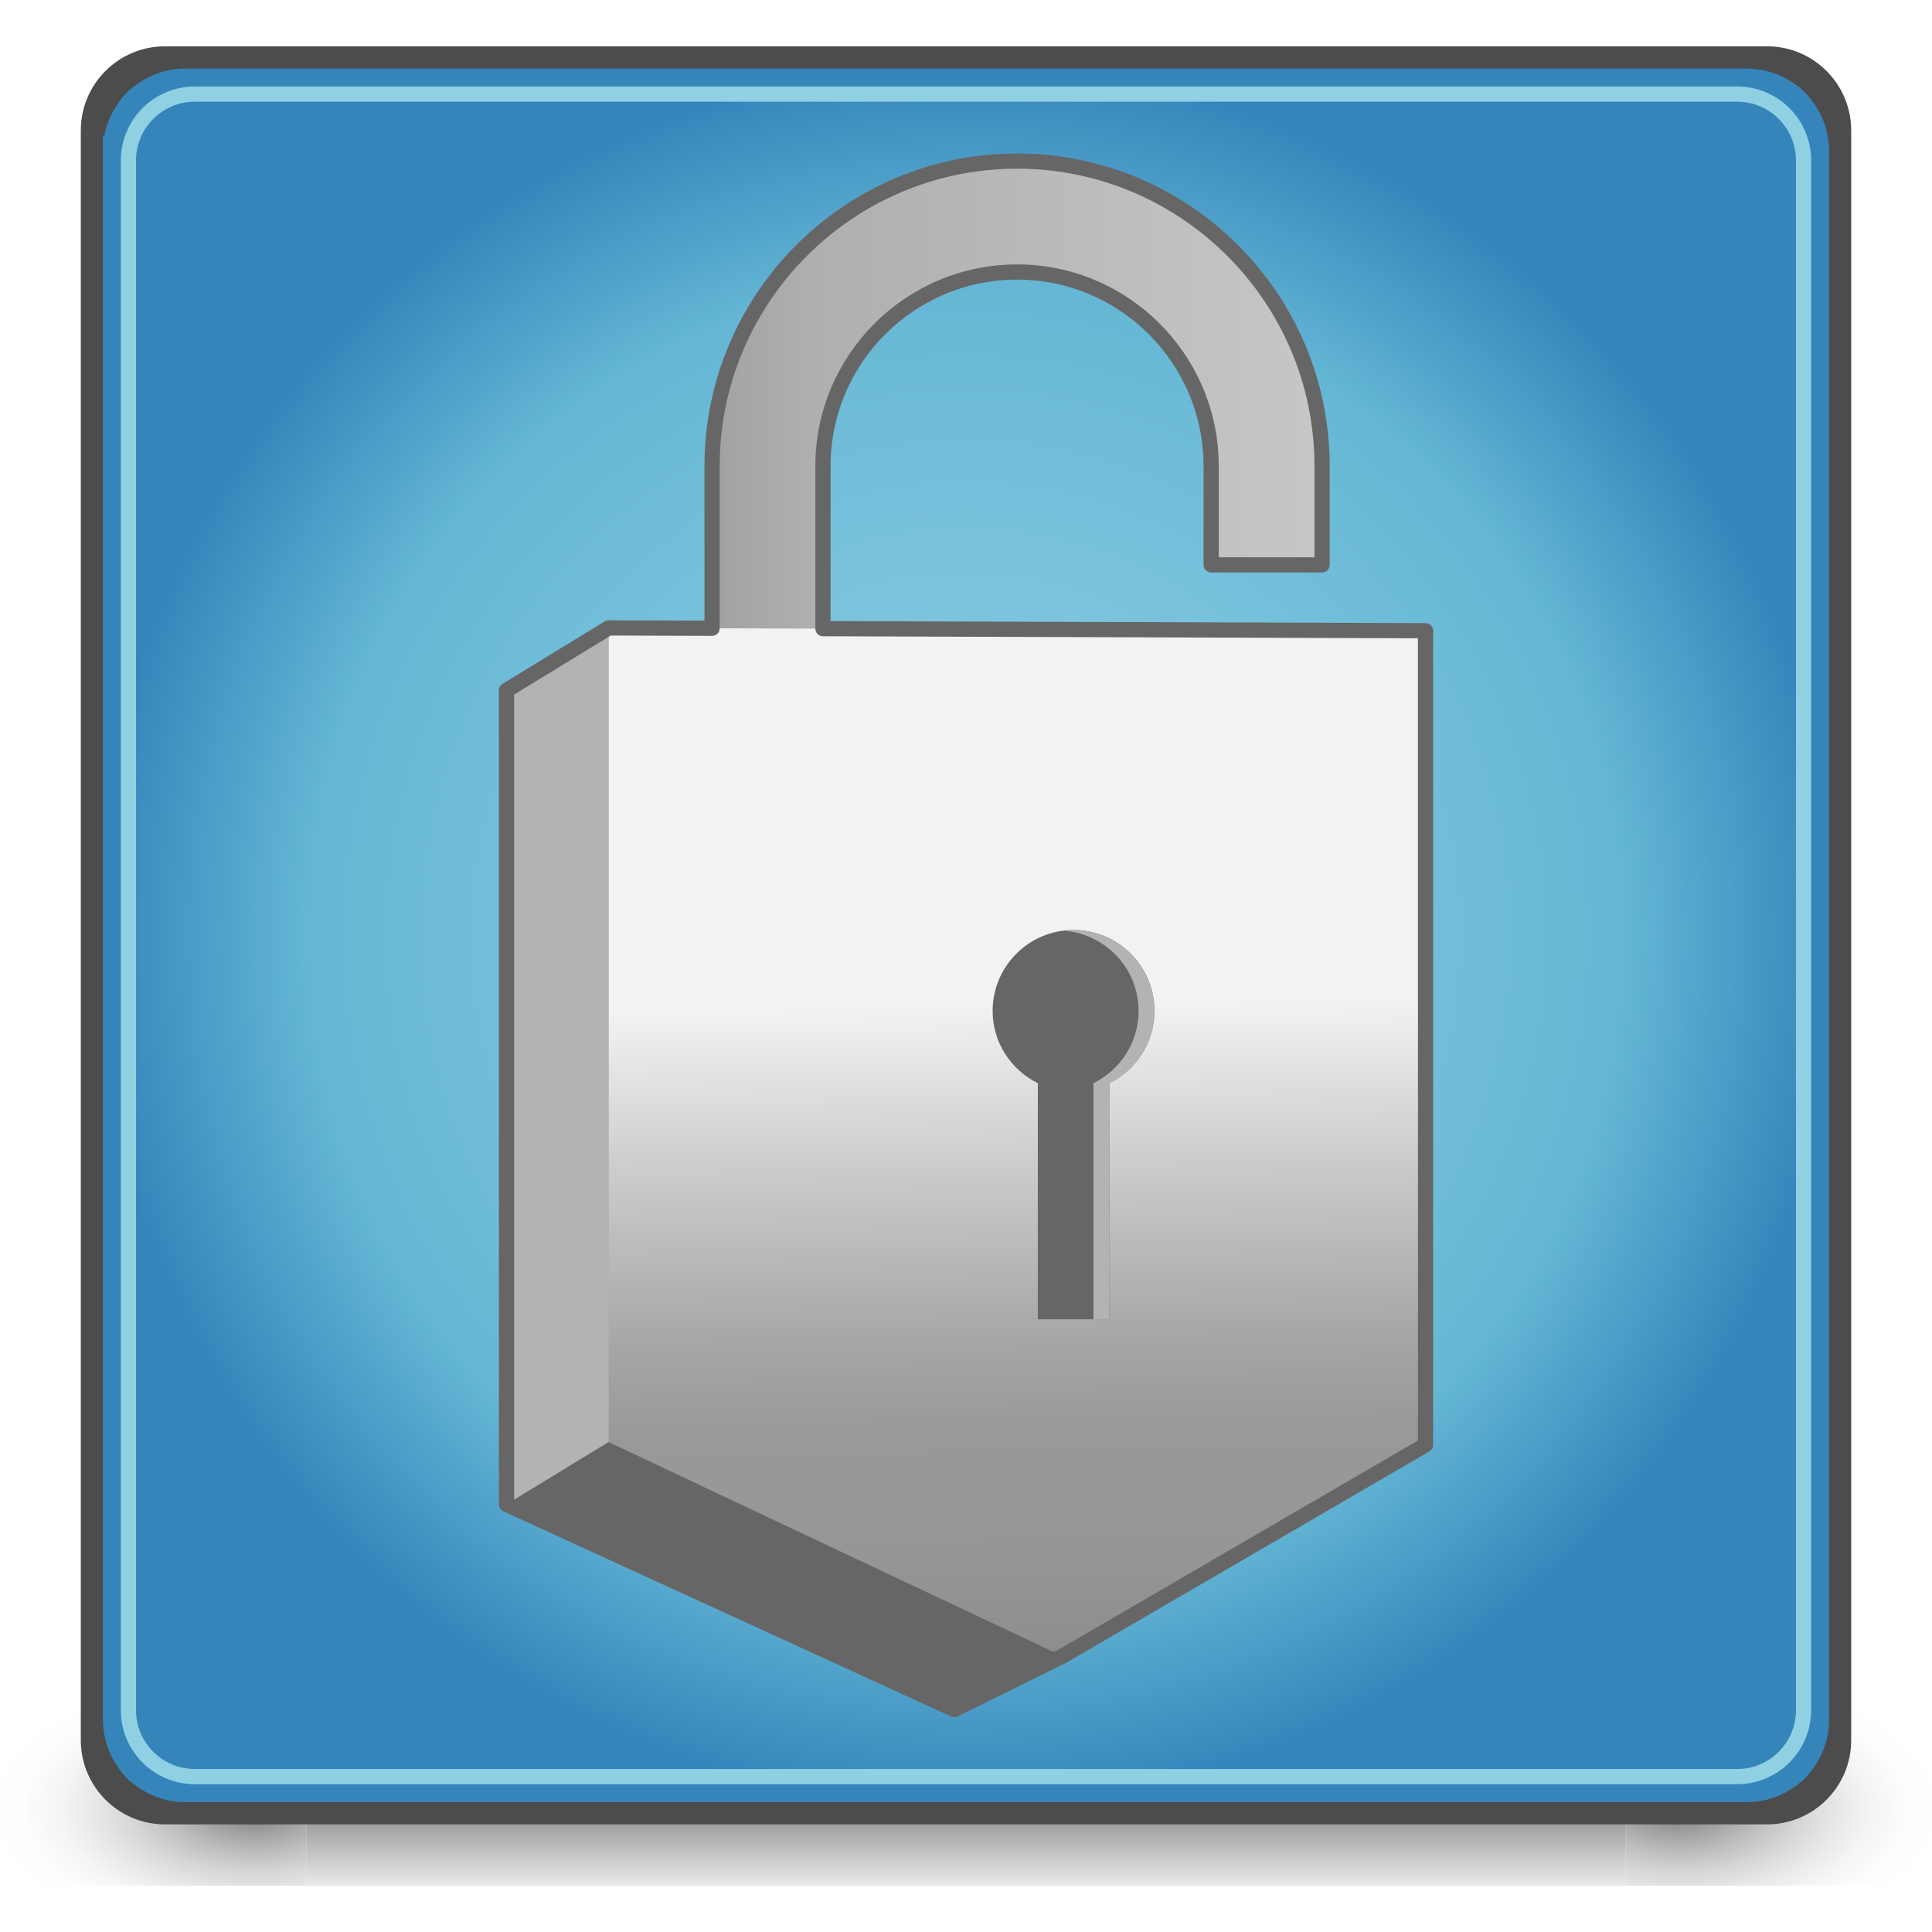
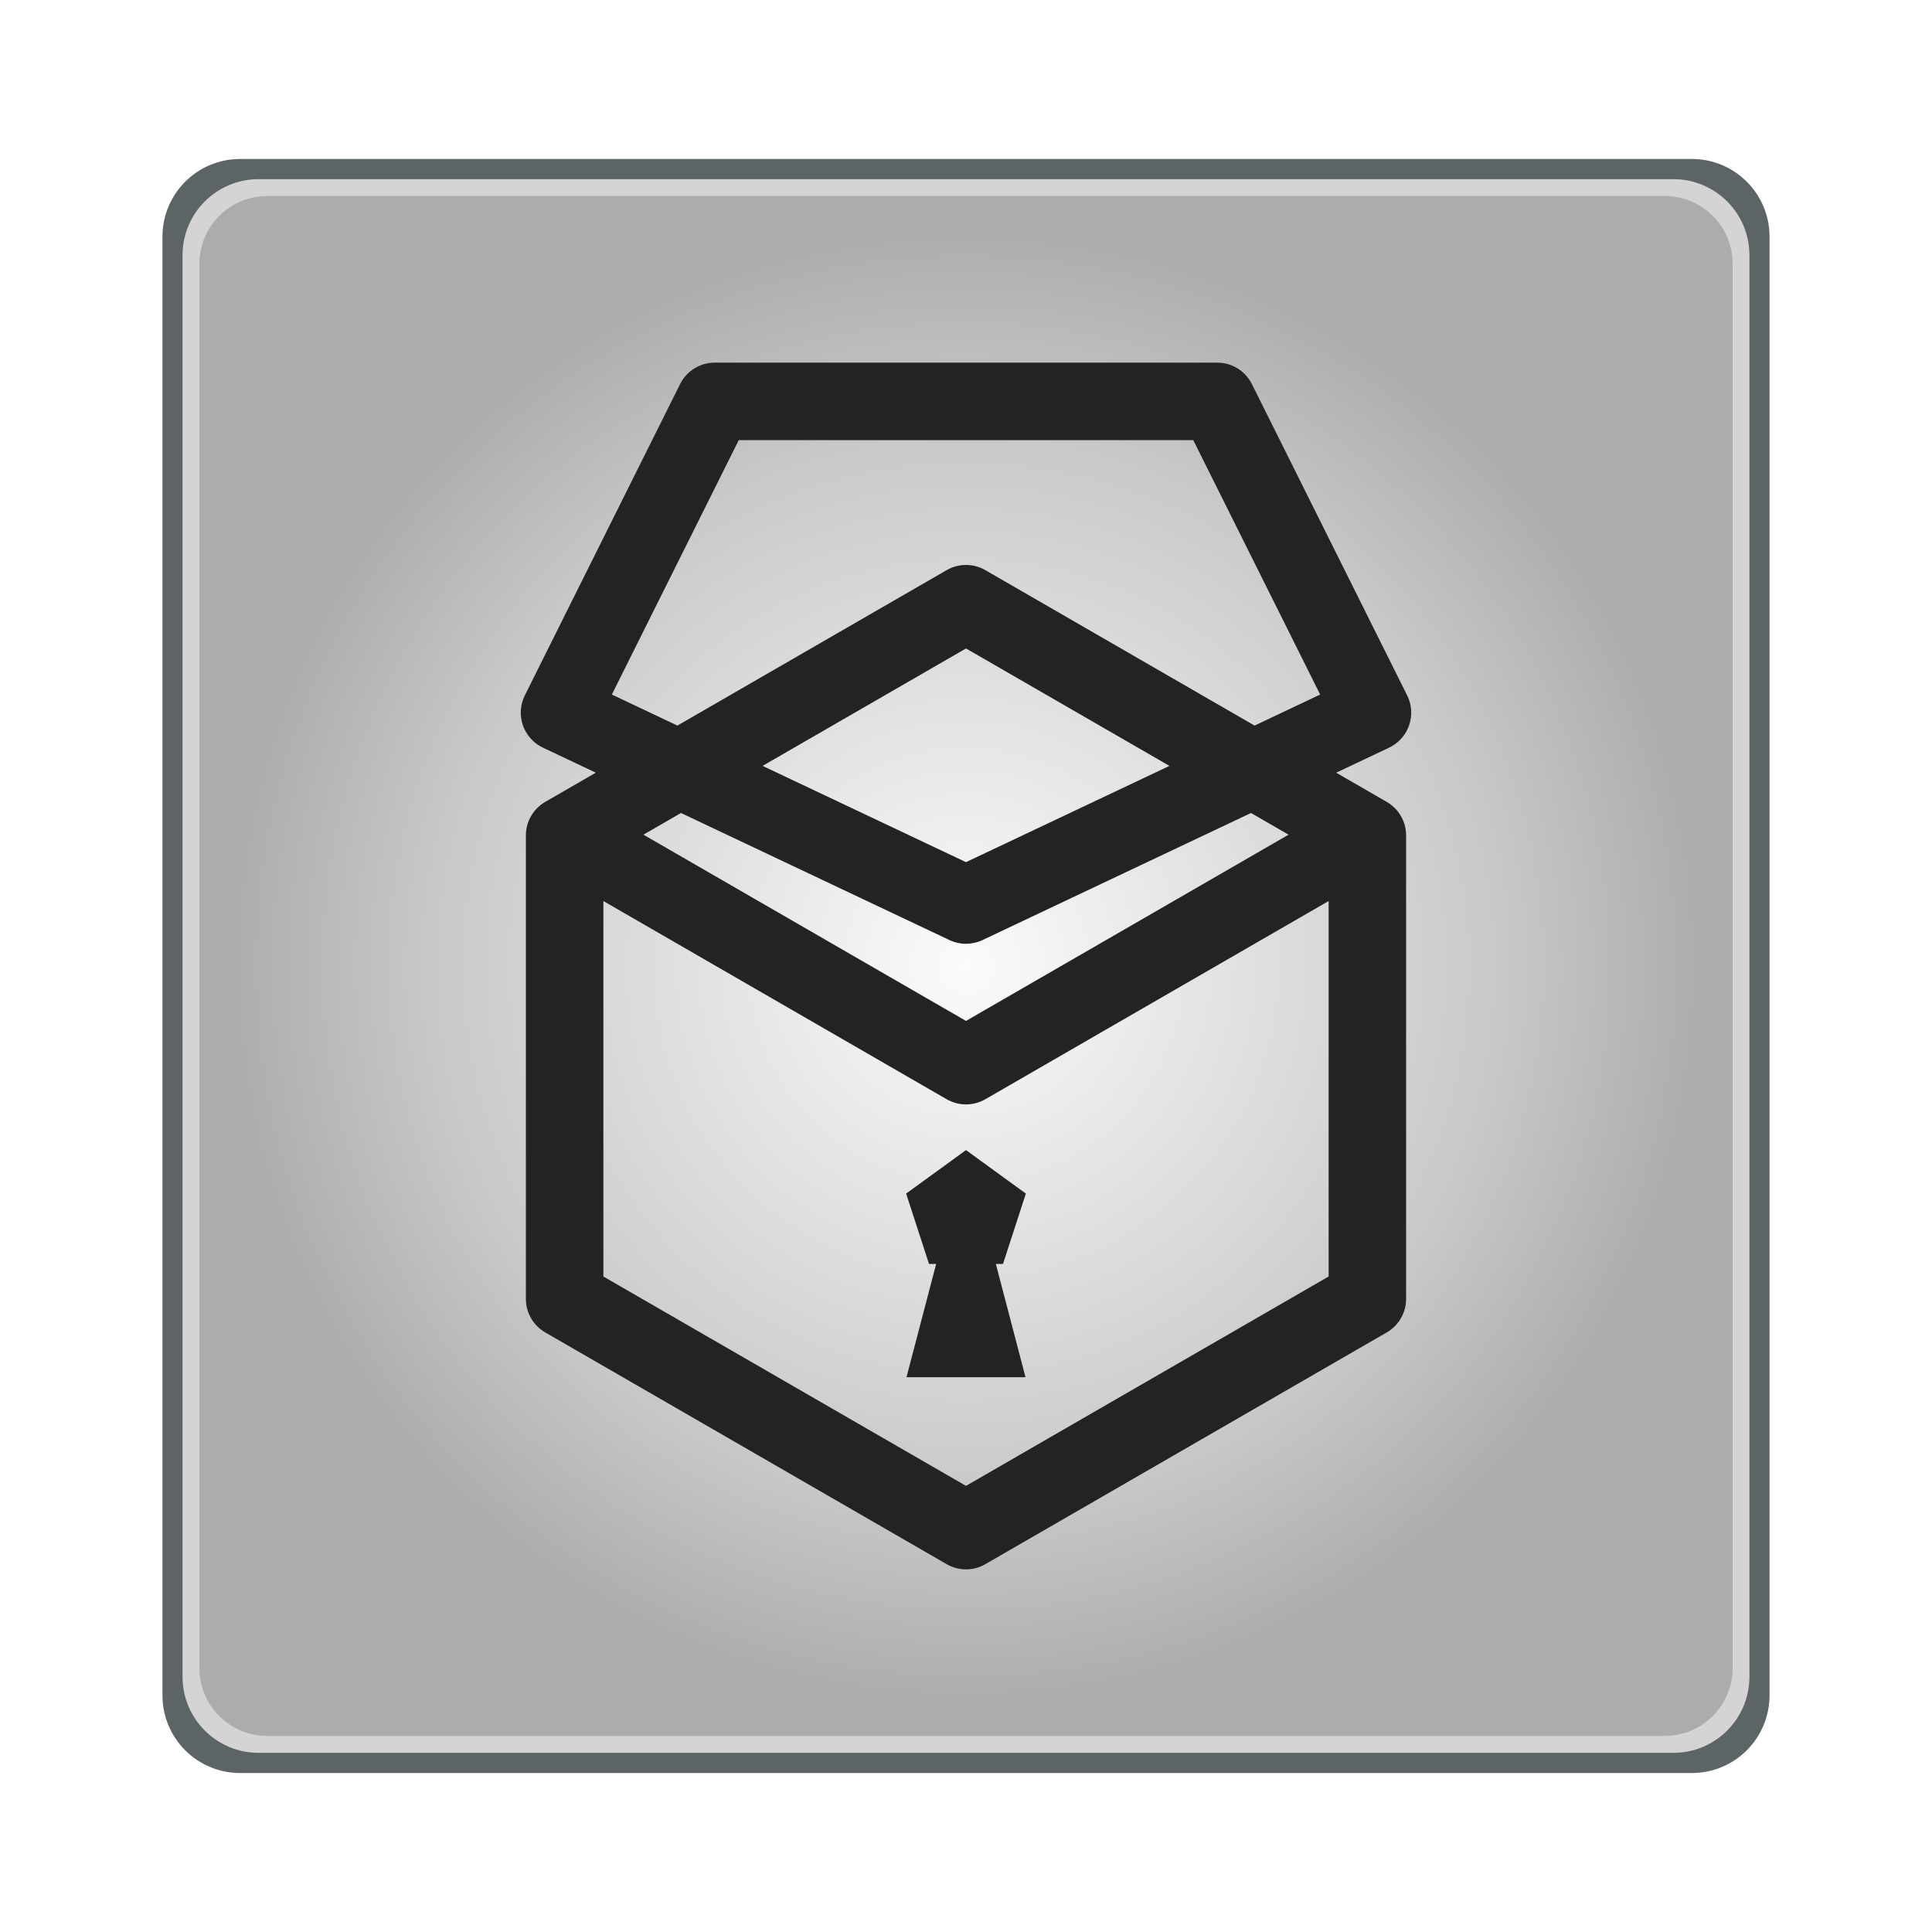
<svg xmlns="http://www.w3.org/2000/svg" version="1.1" id="Layer_1" x="0px" y="0px" width="64" height="64" viewBox="0 0 64 64" enable-background="new 0 0 128 128" xml:space="preserve">
-   <defs id="defs3684" />
-   <g id="g3556" transform="matrix(0.503596,0,0,0.503596,-0.2301432,0.02165374)">
-     <g id="g3558">
-       <linearGradient id="SVGID_1_" gradientUnits="userSpaceOnUse" x1="64.001" y1="112.31" x2="64.001" y2="125.555">
-         <stop offset="0.006" style="stop-color:#FFFFFF" id="stop3561" />
-         <stop offset="0.419" style="stop-color:#1A1A1A" id="stop3563" />
-         <stop offset="0.592" style="stop-color:#666666" id="stop3565" />
-         <stop offset="0.79" style="stop-color:#B8B8B8" id="stop3567" />
-         <stop offset="0.931" style="stop-color:#EBEBEB" id="stop3569" />
-         <stop offset="1" style="stop-color:#FFFFFF" id="stop3571" />
-       </linearGradient>
-       <rect x="20.61" y="112.174" width="86.78" height="11.823" id="rect3573" style="opacity:0.6;fill:url(#SVGID_1_)" />
-       <radialGradient id="SVGID_2_" cx="104.353" cy="118.071" r="15.535" gradientTransform="matrix(1.1093,0,0,0.5758,-4.9365,50.9475)" gradientUnits="userSpaceOnUse">
-         <stop offset="0" style="stop-color:#1A1A1A" id="stop3576" />
-         <stop offset="0.049" style="stop-color:#2E2E2E" id="stop3578" />
-         <stop offset="0.19" style="stop-color:#656565" id="stop3580" />
-         <stop offset="0.331" style="stop-color:#949494" id="stop3582" />
-         <stop offset="0.472" style="stop-color:#BBBBBB" id="stop3584" />
-         <stop offset="0.61" style="stop-color:#D8D8D8" id="stop3586" />
-         <stop offset="0.745" style="stop-color:#EEEEEE" id="stop3588" />
-         <stop offset="0.877" style="stop-color:#FBFBFB" id="stop3590" />
-         <stop offset="1" style="stop-color:#FFFFFF" id="stop3592" />
-       </radialGradient>
-       <rect x="107.391" y="109.55" width="20.152" height="14.447" id="rect3594" style="opacity:0.6;fill:url(#SVGID_2_)" />
-       <radialGradient id="SVGID_3_" cx="23.571" cy="118.071" r="15.537" gradientTransform="matrix(-1.1093,0,0,0.5758,43.3262,50.9475)" gradientUnits="userSpaceOnUse">
-         <stop offset="0" style="stop-color:#1A1A1A" id="stop3597" />
-         <stop offset="0.049" style="stop-color:#2E2E2E" id="stop3599" />
-         <stop offset="0.19" style="stop-color:#656565" id="stop3601" />
-         <stop offset="0.331" style="stop-color:#949494" id="stop3603" />
-         <stop offset="0.472" style="stop-color:#BBBBBB" id="stop3605" />
-         <stop offset="0.61" style="stop-color:#D8D8D8" id="stop3607" />
-         <stop offset="0.745" style="stop-color:#EEEEEE" id="stop3609" />
-         <stop offset="0.877" style="stop-color:#FBFBFB" id="stop3611" />
-         <stop offset="1" style="stop-color:#FFFFFF" id="stop3613" />
-       </radialGradient>
-       <rect x="0.457" y="109.55" width="20.153" height="14.447" id="rect3615" style="opacity:0.6;fill:url(#SVGID_3_)" />
-     </g>
-     <g id="g3617">
-       <radialGradient id="SVGID_4_" cx="64" cy="61.483" r="57.355" gradientUnits="userSpaceOnUse">
-         <stop offset="0" style="stop-color:#8FD0E3" id="stop3620" />
-         <stop offset="0.497" style="stop-color:#75C0DA" id="stop3622" />
-         <stop offset="0.75" style="stop-color:#65B7D5" id="stop3624" />
-         <stop offset="1" style="stop-color:#3585BB" id="stop3626" />
-       </radialGradient>
-       <path stroke-miterlimit="10" d="m 6.771,8.542 c 0,-2.507 2.032,-4.539 4.539,-4.539 l 105.38,0 c 2.506,0 4.538,2.032 4.538,4.539 l 0,105.884 c 0,2.507 -2.032,4.538 -4.538,4.538 l -105.379,0 c -2.507,0 -4.539,-2.031 -4.539,-4.538 l 0,-105.884 z" id="path3628" style="fill:url(#SVGID_4_);stroke:#4c4c4c;stroke-width:2;stroke-miterlimit:10" />
-     </g>
-     <path stroke-miterlimit="10" d="m 8.229,9.89 c 0,-2.443 1.981,-4.422 4.423,-4.422 l 102.696,0 c 2.444,0 4.424,1.979 4.424,4.422 l 0,103.186 c 0,2.444 -1.979,4.426 -4.424,4.426 l -102.697,0 c -2.441,0 -4.423,-1.981 -4.423,-4.426 l 0,-103.186 z" id="path3630" style="fill:none;stroke:#3585bb;stroke-width:2;stroke-miterlimit:10" />
-     <path stroke-miterlimit="10" d="m 8.905,10.514 c 0,-2.413 1.956,-4.368 4.369,-4.368 l 101.451,0 c 2.413,0 4.369,1.956 4.369,4.368 l 0,101.937 c 0,2.413 -1.956,4.37 -4.369,4.37 l -101.451,0 c -2.413,0 -4.369,-1.957 -4.369,-4.37 l 0,-101.937 z" id="path3632" style="fill:none;stroke:#8fd0e3;stroke-miterlimit:10" />
-     <g id="g3634">
-       <linearGradient id="SVGID_5_" gradientUnits="userSpaceOnUse" x1="35.32" y1="36.661" x2="94.903" y2="36.965">
-         <stop offset="0" style="stop-color:#666666" id="stop3637" />
-         <stop offset="0.045" style="stop-color:#777777" id="stop3639" />
-         <stop offset="0.131" style="stop-color:#919191" id="stop3641" />
-         <stop offset="0.219" style="stop-color:#A4A4A4" id="stop3643" />
-         <stop offset="0.311" style="stop-color:#AFAFAF" id="stop3645" />
-         <stop offset="0.41" style="stop-color:#B3B3B3" id="stop3647" />
-         <stop offset="1" style="stop-color:#CCCCCC" id="stop3649" />
-       </linearGradient>
-       <path d="m 54.59,62.994 -7.295,0 0,-32.375 c 0,-11.064 9,-20.064 20.064,-20.064 11.061,0 20.062,9 20.062,20.064 l 0,6.497 -7.297,0 0,-6.497 c 0,-7.041 -5.727,-12.769 -12.766,-12.769 -7.042,0 -12.77,5.728 -12.77,12.769 l 0,32.375 z" id="path3651" style="fill:url(#SVGID_5_)" />
-       <linearGradient id="SVGID_6_" gradientUnits="userSpaceOnUse" x1="67.326" y1="66.233" x2="68.259" y2="120.902">
-         <stop offset="0" style="stop-color:#F2F2F2" id="stop3654" />
-         <stop offset="0.188" style="stop-color:#CCCCCC" id="stop3656" />
-         <stop offset="0.395" style="stop-color:#A7A7A7" id="stop3658" />
-         <stop offset="0.506" style="stop-color:#999999" id="stop3660" />
-         <stop offset="0.664" style="stop-color:#969696" id="stop3662" />
-         <stop offset="0.789" style="stop-color:#8C8C8C" id="stop3664" />
-         <stop offset="0.901" style="stop-color:#7B7B7B" id="stop3666" />
-         <stop offset="1" style="stop-color:#666666" id="stop3668" />
-       </linearGradient>
-       <polygon points="94.228,41.447 94.228,94.998 70.344,108.897 40.489,94.812 40.489,41.261 " id="polygon3670" style="fill:url(#SVGID_6_)" />
-       <polygon points="33.772,98.917 33.772,45.365 40.489,41.261 40.489,94.812 " id="polygon3672" style="fill:#b3b3b3" />
-       <polygon points="63.229,112.413 33.772,98.917 40.489,94.812 70.344,108.897 " id="polygon3674" style="fill:#666666" />
-       <path stroke-miterlimit="10" d="m 54.591,41.309 0,-10.692 c 0,-7.041 5.726,-12.767 12.769,-12.767 7.039,0 12.766,5.727 12.766,12.767 l 0,6.498 7.297,0 0,-6.498 c 0,-11.063 -9.002,-20.064 -20.062,-20.064 -11.063,0 -20.064,9.001 -20.064,20.064 l 0,10.667 -6.806,-0.023 -6.717,4.105 0,53.551 29.457,13.497 7.114,-3.516 23.884,-13.9 0,-53.552 -39.638,-0.137 z" id="path3676" style="fill:none;stroke:#666666;stroke-linecap:round;stroke-linejoin:round;stroke-miterlimit:10" />
-       <path d="m 76.395,66.455 c 0,-2.938 -2.384,-5.322 -5.321,-5.322 -2.939,0 -5.323,2.385 -5.323,5.322 0,2.094 1.218,3.885 2.974,4.754 l 0,15.53 4.699,0 0,-15.53 c 1.754,-0.869 2.971,-2.66 2.971,-4.754 z" id="path3678" style="fill:#666666" />
-       <path d="m 71.073,61.133 c -0.18,0 -0.347,0.037 -0.522,0.054 2.69,0.266 4.801,2.509 4.801,5.269 0,2.094 -1.217,3.885 -2.97,4.754 l 0,15.53 1.041,0 0,-15.53 c 1.755,-0.869 2.972,-2.66 2.972,-4.754 0,-2.938 -2.384,-5.323 -5.322,-5.323 z" id="path3680" style="fill:#b3b3b3" />
+   <defs id="defs49" />
+   <g id="g4" transform="matrix(0.5,0,0,0.5,-2.5e-4,0)">
+     <path stroke-miterlimit="10" d="m 11.764,15.676 c 0,-2.288 1.855,-4.143 4.143,-4.143 h 96.188 c 2.287,0 4.142,1.854 4.142,4.143 v 96.648 c 0,2.288 -1.854,4.143 -4.142,4.143 H 15.907 c -2.288,0 -4.143,-1.854 -4.143,-4.143 z" id="path2" style="fill:#d4d4d4;stroke:#5c6466;stroke-width:2;stroke-miterlimit:10" />
+   </g>
+   <path stroke-miterlimit="10" d="m 6.547,8.453 c 0,-1.115 0.904,-2.018 2.018,-2.018 h 46.869 c 1.115,0 2.018,0.904 2.018,2.018 v 47.093 c 0,1.115 -0.903,2.019 -2.018,2.019 H 8.566 C 7.451,57.566 6.547,56.661 6.547,55.546 Z" id="path6" style="fill:none;stroke:#d4d4d4;stroke-width:1;stroke-miterlimit:10" />
+   <radialGradient id="SVGID_1_" cx="64" cy="64" r="50.4" gradientUnits="userSpaceOnUse" gradientTransform="matrix(0.5,0,0,0.5,0,-2.5e-4)">
+     <stop offset="0" style="stop-color:#FAFBFB" id="stop8" />
+     <stop offset="0.54" style="stop-color:#D4D4D4" id="stop10" />
+     <stop offset="0.694" style="stop-color:#C9C9C9" id="stop12" />
+     <stop offset="0.975" style="stop-color:#ACACAE" id="stop14" />
+   </radialGradient>
+   <radialGradient id="SVGID_2_" cx="64" cy="64" r="50.9" gradientUnits="userSpaceOnUse" gradientTransform="matrix(0.5,0,0,0.5,0,-2.5e-4)">
+     <stop offset="0.045" style="stop-color:#FAFBFB" id="stop17" />
+     <stop offset="0.159" style="stop-color:#F0F0EF" id="stop19" />
+     <stop offset="0.343" style="stop-color:#D9D9D8" id="stop21" />
+     <stop offset="0.375" style="stop-color:#D4D4D4" id="stop23" />
+     <stop offset="0.559" style="stop-color:#D2D2D2" id="stop25" />
+     <stop offset="0.63" style="stop-color:#CCCCCC" id="stop27" />
+     <stop offset="0.682" style="stop-color:#C2C2C2" id="stop29" />
+     <stop offset="0.724" style="stop-color:#B3B3B5" id="stop31" />
+     <stop offset="0.74" style="stop-color:#ACACAE" id="stop33" />
+   </radialGradient>
+   <path stroke-miterlimit="10" d="m 6.856,8.738 c 0,-1.101 0.893,-1.994 1.994,-1.994 h 46.301 c 1.101,0 1.994,0.892 1.994,1.994 v 46.523 c 0,1.101 -0.892,1.994 -1.994,1.994 H 8.85 c -1.101,0 -1.994,-0.893 -1.994,-1.994 z" id="path36" style="fill:url(#SVGID_1_);stroke:url(#SVGID_2_);stroke-width:0.5;stroke-miterlimit:10" />
+   <g id="g44" transform="matrix(0.5,0,0,0.5,-3.8647527e-5,0)">
+     <path d="m 93.356,48.054 c 0.227,-0.651 0.18,-1.367 -0.129,-1.984 L 82.941,25.447 C 82.506,24.576 81.618,24.025 80.644,24.025 H 47.355 c -0.973,0 -1.863,0.551 -2.297,1.422 L 34.772,46.069 c -0.308,0.617 -0.354,1.333 -0.129,1.984 0.226,0.652 0.704,1.187 1.328,1.481 l 3.503,1.658 -3.349,1.934 c -0.794,0.458 -1.284,1.306 -1.284,2.223 v 30.705 c 0,0.918 0.49,1.766 1.284,2.223 l 26.591,15.352 c 0.397,0.23 0.84,0.346 1.284,0.346 0.443,0 0.886,-0.115 1.283,-0.346 L 91.875,88.277 c 0.794,-0.457 1.283,-1.305 1.283,-2.223 V 55.35 c 0,-0.917 -0.489,-1.765 -1.283,-2.223 l -3.349,-1.934 3.503,-1.658 c 0.624,-0.295 1.103,-0.829 1.327,-1.481 z M 64,98.443 39.976,84.572 V 59.696 l 22.741,13.13 c 0.397,0.229 0.84,0.344 1.284,0.344 0.443,0 0.886,-0.115 1.283,-0.344 L 88.025,59.696 V 84.572 Z M 85.37,55.3 64,67.639 42.629,55.3 45.116,53.863 62.901,62.28 c 0.348,0.164 0.723,0.247 1.098,0.247 0.375,0 0.751,-0.083 1.098,-0.247 L 82.882,53.863 Z M 50.523,50.742 64,42.962 77.478,50.742 64,57.12 Z m 14.76,-12.968 c -0.794,-0.459 -1.773,-0.459 -2.567,0 L 44.88,48.071 40.536,46.015 48.944,29.16 h 30.113 l 8.407,16.855 -4.345,2.056 z" id="path38" style="fill:#232323" />
+     <g id="g42">
+       <polygon points="66.451,83.74 67.966,79.078 64,76.197 60.034,79.078 61.549,83.74 62.023,83.74 60.056,91.246 67.943,91.246 65.977,83.74 " id="polygon40" style="fill:#232323" />
    </g>
  </g>
</svg>
